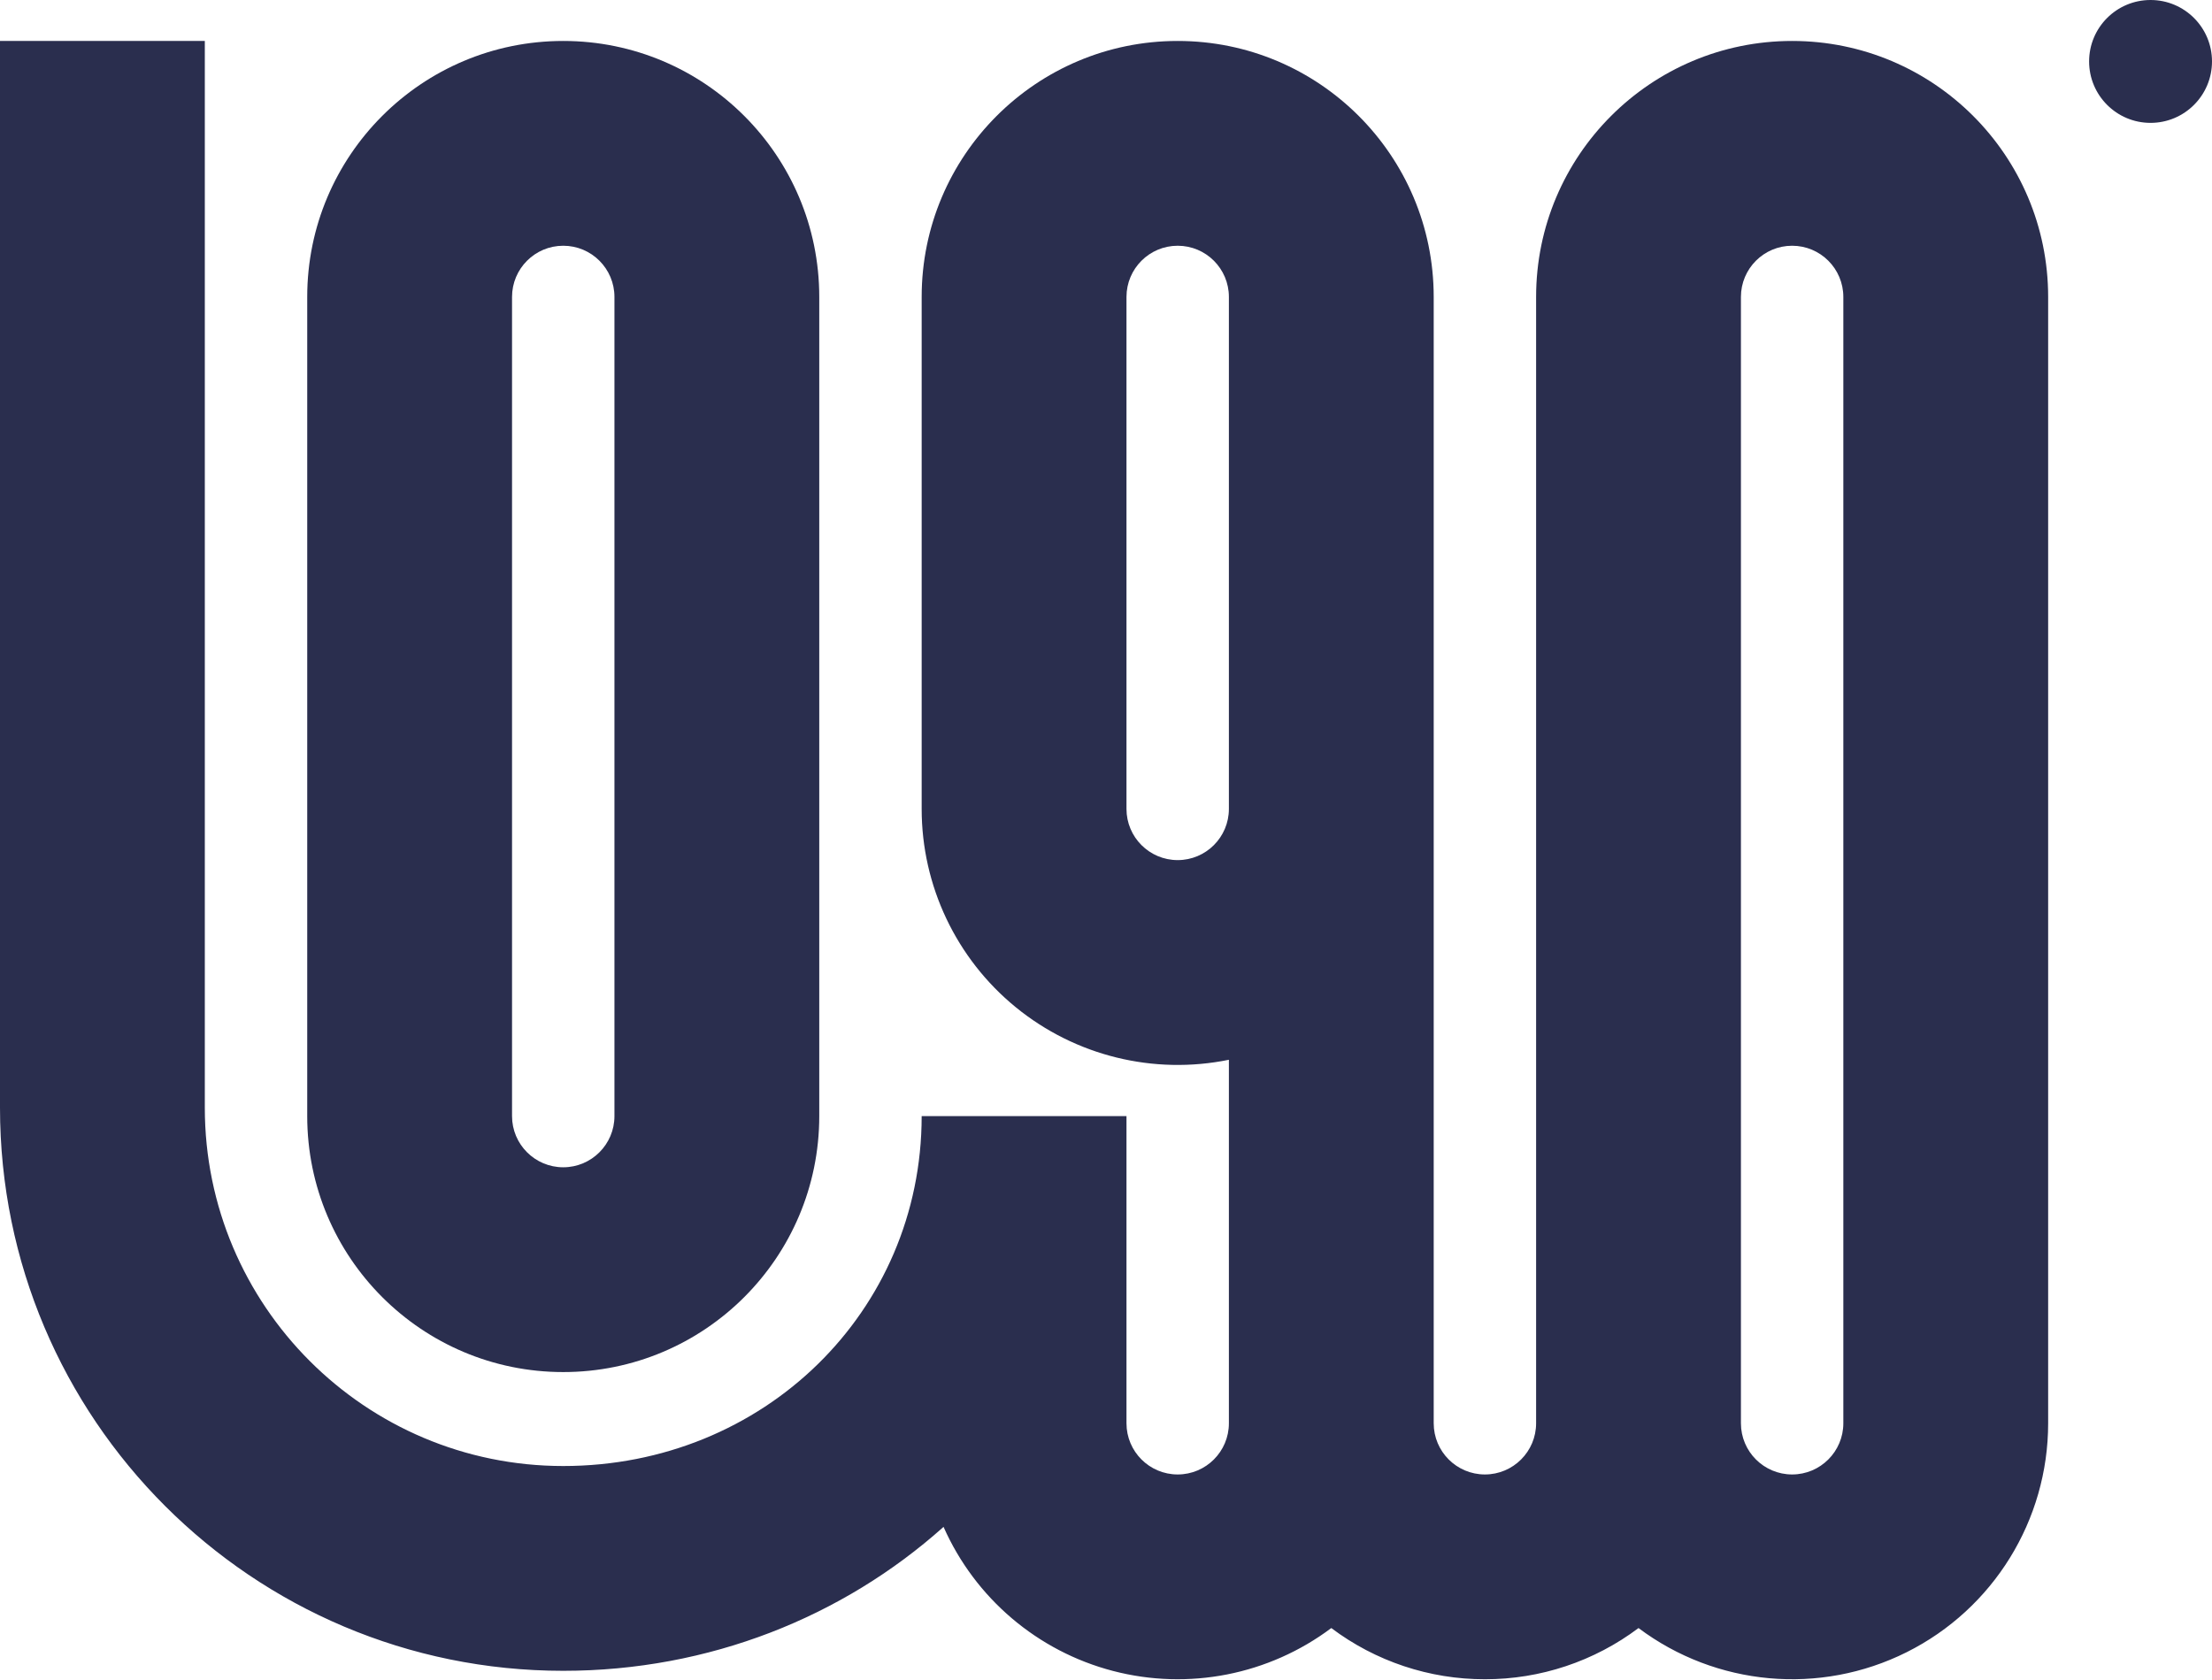
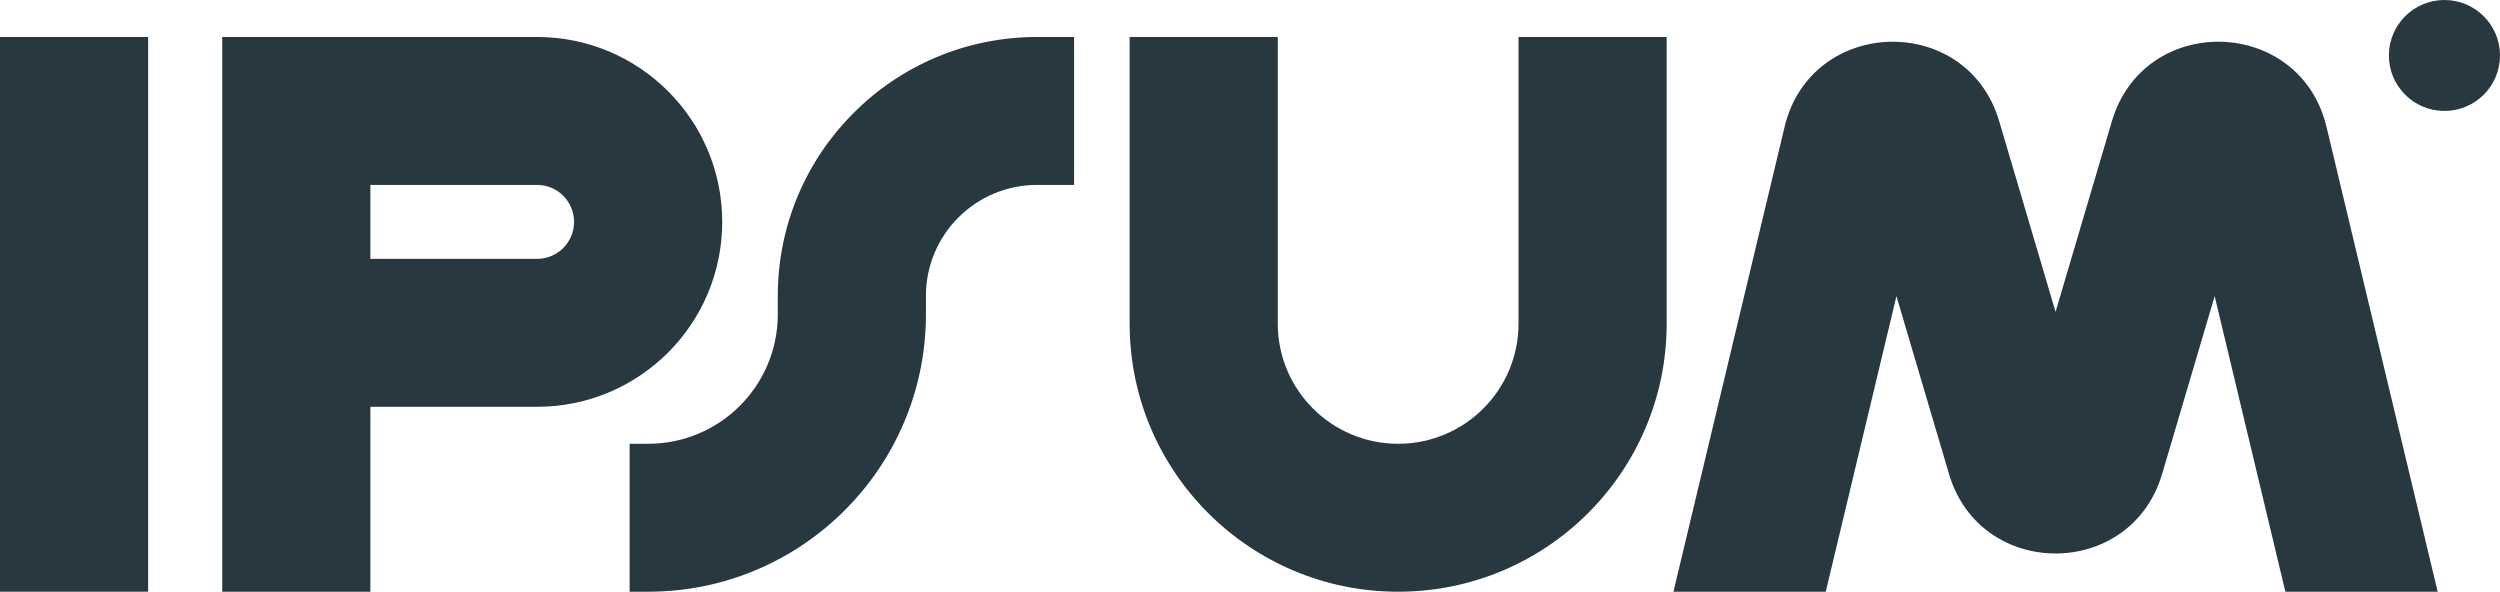
- <svg xmlns="http://www.w3.org/2000/svg" width="54" height="41" fill="none" viewBox="0 0 54 41">
-   <path fill="#2A2E4E" d="M54 1.5a1.5 1.5 0 1 1-3 0 1.5 1.5 0 0 1 3 0Z" />
-   <path fill="#2A2E4E" fill-rule="evenodd" d="M13.75 40.794C6.156 40.794 0 34.638 0 27.044V1h5v26.044a8.75 8.75 0 0 0 8.75 8.75c4.893 0 8.75-3.771 8.75-8.544h5v7.5a1.25 1.25 0 0 0 2.5 0v-8.875a6.25 6.25 0 0 1-7.5-6.125V7.25a6.25 6.25 0 1 1 12.5 0v27.5a1.25 1.25 0 1 0 2.5 0V7.25a6.25 6.25 0 1 1 12.5 0v27.5a6.25 6.25 0 0 1-10 5A6.222 6.222 0 0 1 36.25 41a6.222 6.222 0 0 1-3.75-1.25 6.251 6.251 0 0 1-9.466-2.47c-2.456 2.197-5.723 3.514-9.284 3.514Zm30-4.794c-.69 0-1.25-.56-1.25-1.25V7.25a1.25 1.25 0 1 1 2.5 0v27.5c0 .69-.56 1.25-1.25 1.25ZM30 19.75a1.25 1.25 0 0 1-2.5 0V7.25a1.25 1.25 0 1 1 2.5 0v12.5Z" clip-rule="evenodd" />
-   <path fill="#2A2E4E" fill-rule="evenodd" d="M7.5 27.25a6.25 6.25 0 1 0 12.5 0v-20a6.25 6.25 0 1 0-12.5 0v20Zm6.25 1.25c-.69 0-1.25-.56-1.25-1.25v-20a1.25 1.25 0 1 1 2.5 0v20c0 .69-.56 1.25-1.25 1.25Z" clip-rule="evenodd" />
+ <svg xmlns="http://www.w3.org/2000/svg" width="169" height="40" viewBox="0 0 169 40" fill="none">
+   <path fill-rule="evenodd" clip-rule="evenodd" d="M10.015 2.5V40H0V2.5H10.015Z" fill="#283841" />
+   <path fill-rule="evenodd" clip-rule="evenodd" d="M15.022 2.5H36.304C43.218 2.5 48.822 8.096 48.822 15C48.822 21.904 43.218 27.5 36.304 27.5H25.037V40H15.022V2.5ZM25.037 17.5H36.304C37.687 17.5 38.807 16.381 38.807 15C38.807 13.619 37.687 12.5 36.304 12.5H25.037V17.5Z" fill="#283841" />
+   <path fill-rule="evenodd" clip-rule="evenodd" d="M86.378 2.5V21.875C86.378 26.362 90.021 30 94.515 30C99.009 30 102.652 26.362 102.652 21.875V2.5H112.667V21.875C112.667 31.885 104.54 40 94.515 40C84.49 40 76.363 31.885 76.363 21.875V2.5H86.378Z" fill="#283841" />
+   <path fill-rule="evenodd" clip-rule="evenodd" d="M52.578 20C52.578 10.335 60.424 2.5 70.104 2.5H72.607V12.5H70.104C65.955 12.5 62.593 15.858 62.593 20V21.25C62.593 31.605 54.185 40 43.815 40H42.563V30H43.815C48.654 30 52.578 26.082 52.578 21.25V20Z" fill="#283841" />
+   <path d="M169 3.75C169 5.821 167.319 7.5 165.244 7.5C163.17 7.5 161.489 5.821 161.489 3.75C161.489 1.679 163.17 0 165.244 0C167.319 0 169 1.679 169 3.75Z" fill="#283841" />
+   <path d="M123.42 40L128.199 20.018L131.752 32.039C133.87 39.209 144.041 39.209 146.16 32.039L149.712 20.018L154.491 40H164.787L157.273 8.579C155.486 1.107 144.941 0.831 142.763 8.199L138.956 21.083L135.148 8.199C132.971 0.831 122.425 1.107 120.638 8.579L113.124 40H123.42Z" fill="#283841" />
</svg>
